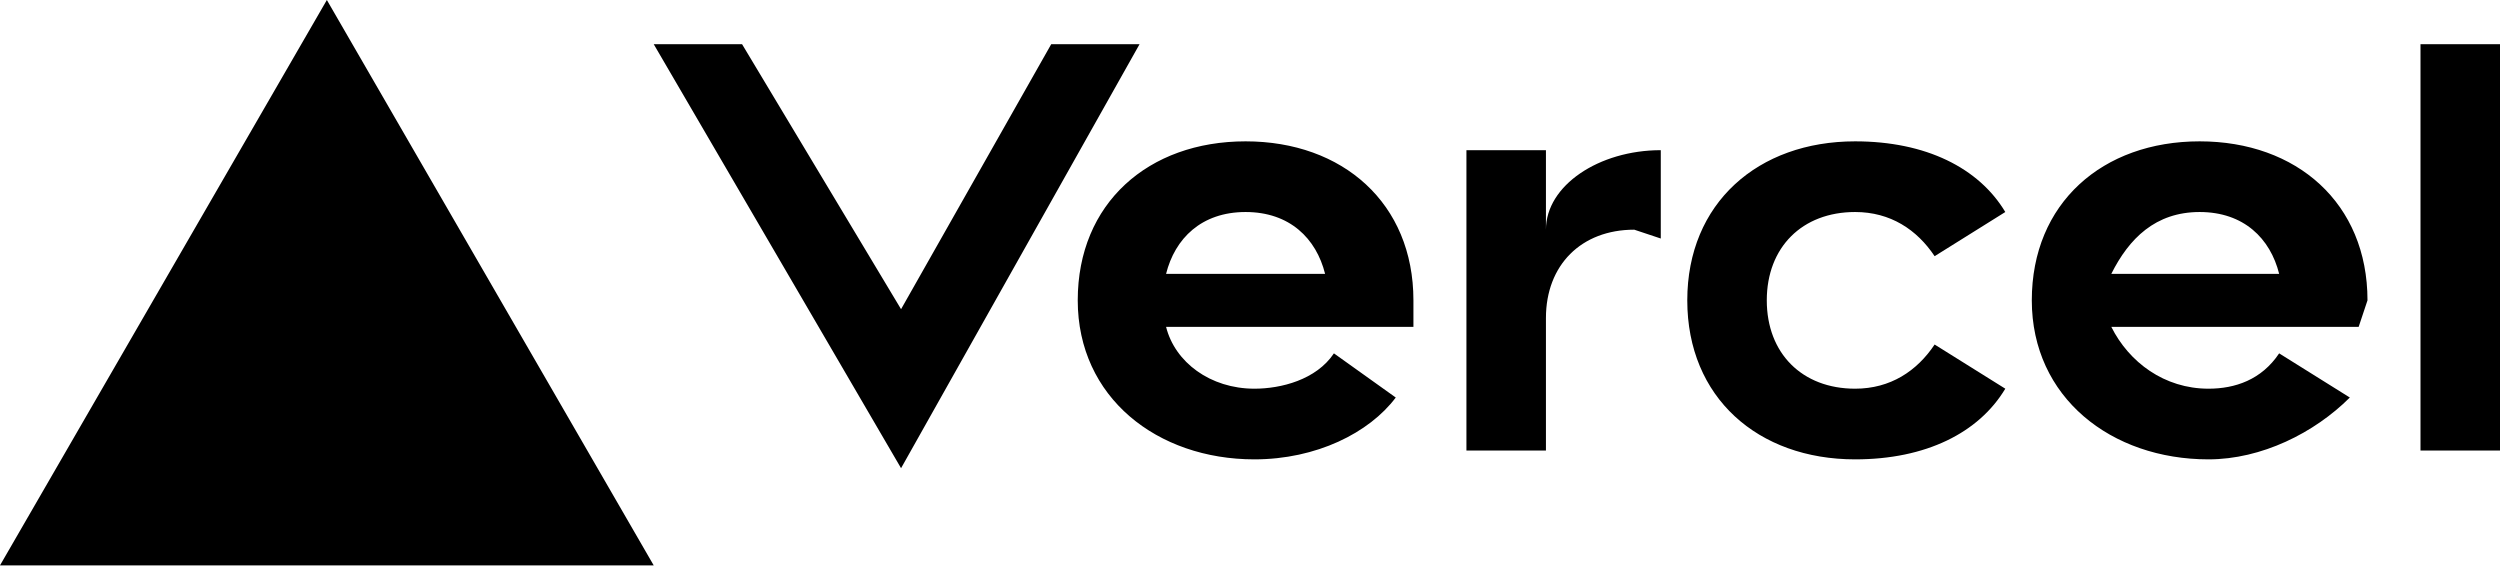
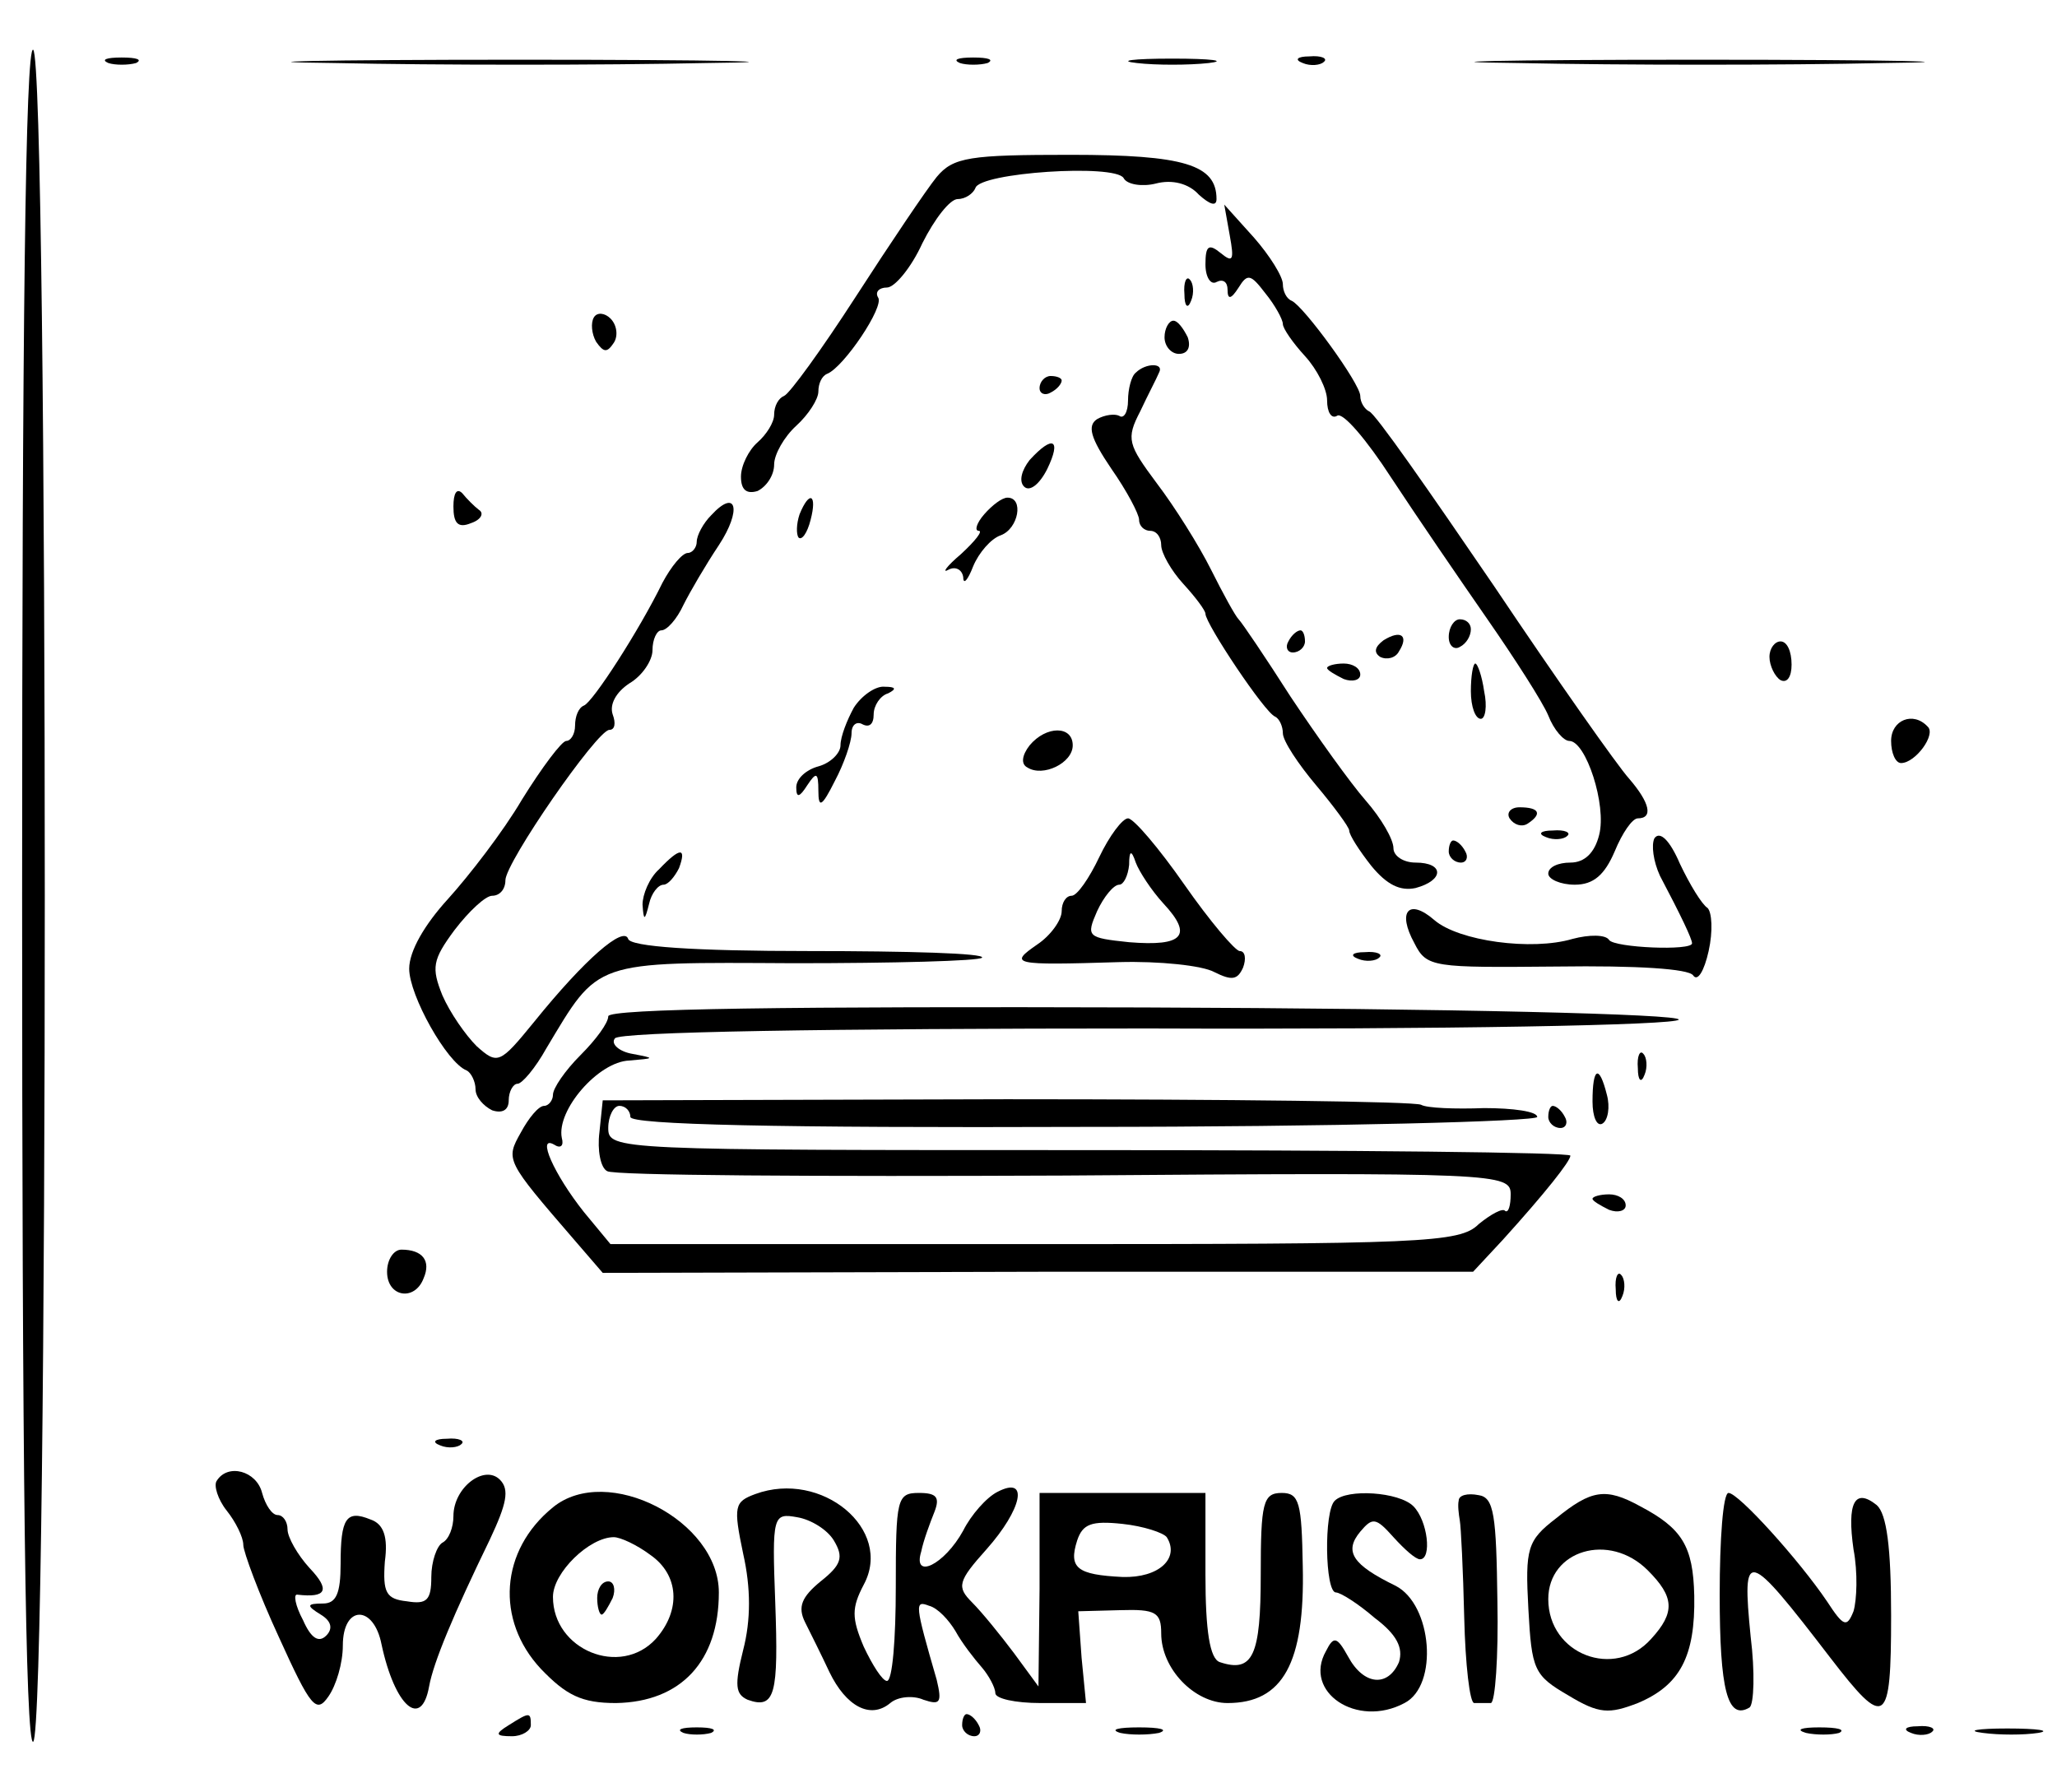
- <svg xmlns="http://www.w3.org/2000/svg" fill="none" viewBox="0 0 283 64">
-   <path fill="black" d="M141 16c-11 0-19 7-19 18s9 18 20 18c7 0 13-3 16-7l-7-5c-2 3-6 4-9 4-5 0-9-3-10-7h28v-3c0-11-8-18-19-18zm-9 15c1-4 4-7 9-7s8 3 9 7h-18zm117-15c-11 0-19 7-19 18s9 18 20 18c6 0 12-3 16-7l-8-5c-2 3-5 4-8 4-5 0-9-3-11-7h28l1-3c0-11-8-18-19-18zm-10 15c2-4 5-7 10-7s8 3 9 7h-19zm-39 3c0 6 4 10 10 10 4 0 7-2 9-5l8 5c-3 5-9 8-17 8-11 0-19-7-19-18s8-18 19-18c8 0 14 3 17 8l-8 5c-2-3-5-5-9-5-6 0-10 4-10 10zm83-29v46h-9V5h9zM37 0l37 64H0L37 0zm92 5-27 48L74 5h10l18 30 17-30h10zm59 12v10l-3-1c-6 0-10 4-10 10v15h-9V17h9v9c0-5 6-9 13-9z" />
+ <svg xmlns="http://www.w3.org/2000/svg" version="1.0" width="186pt" height="162pt" viewBox="0 0 186 162" preserveAspectRatio="xMidYMid meet">
+   <g transform="translate(0,162) scale(0.1,-0.1)" fill="#000000" stroke="none">
+     <path d="M20 810 c0 -512 3 -769 10 -765 14 9 14 1521 0 1530 -7 4 -10 -253 -10 -765z" />
+     <path d="M98 1563 c6 -2 18 -2 25 0 6 3 1 5 -13 5 -14 0 -19 -2 -12 -5z" />
+     <path d="M303 1563 c92 -2 242 -2 335 0 92 1 16 3 -168 3 -184 0 -260 -2 -167 -3z" />
+     <path d="M868 1563 c6 -2 18 -2 25 0 6 3 1 5 -13 5 -14 0 -19 -2 -12 -5z" />
+     <path d="M1028 1563 c17 -2 47 -2 65 0 17 2 3 4 -33 4 -36 0 -50 -2 -32 -4z" />
+     <path d="M1178 1563 c7 -3 16 -2 19 1 4 3 -2 6 -13 5 -11 0 -14 -3 -6 -6z" />
+     <path d="M1373 1563 c93 -2 241 -2 330 0 89 1 14 3 -168 3 -181 0 -254 -2 -162 -3z" />
+     <path d="M847 1460 c-9 -11 -42 -60 -73 -108 -31 -48 -60 -88 -65 -90 -5 -2 -9 -9 -9 -17 0 -7 -7 -18 -15 -25 -8 -7 -15 -21 -15 -31 0 -12 5 -16 15 -13 8 4 15 14 15 24 0 9 9 25 20 35 11 10 20 24 20 31 0 7 3 14 8 16 15 6 52 61 46 69 -3 5 1 9 8 9 7 0 22 18 32 40 11 22 25 40 32 40 7 0 14 5 16 10 4 14 126 22 134 9 3 -6 17 -8 29 -5 15 4 30 0 39 -10 10 -9 16 -11 16 -4 0 31 -29 40 -132 40 -91 0 -106 -2 -121 -20z" />
+     <path d="M1112 1407 c4 -22 3 -25 -8 -16 -11 9 -14 7 -14 -10 0 -12 5 -19 10 -16 6 3 10 0 10 -7 0 -9 3 -9 10 2 8 13 11 12 24 -5 9 -11 16 -24 16 -28 0 -4 9 -17 20 -29 11 -12 20 -30 20 -40 0 -11 4 -17 9 -14 5 4 27 -22 49 -56 23 -35 62 -92 87 -128 25 -36 50 -75 55 -87 5 -13 14 -23 19 -23 15 0 34 -58 27 -85 -4 -16 -13 -25 -26 -25 -11 0 -20 -4 -20 -10 0 -5 11 -10 24 -10 17 0 27 9 36 30 7 17 16 30 21 30 14 0 11 14 -8 36 -10 11 -65 89 -122 174 -58 85 -108 157 -113 158 -4 2 -8 8 -8 14 0 11 -51 81 -62 86 -5 2 -8 9 -8 15 0 7 -12 26 -26 42 l-27 30 5 -28z" />
+     <path d="M1071 1354 c0 -11 3 -14 6 -6 3 7 2 16 -1 19 -3 4 -6 -2 -5 -13z" />
+     <path d="M537 1333 c-3 -5 -2 -15 2 -22 7 -10 10 -10 16 -1 4 6 3 16 -3 22 -5 5 -12 6 -15 1z" />
+     <path d="M1053 1315 c0 -8 6 -15 13 -15 8 0 11 6 8 15 -4 8 -9 15 -13 15 -4 0 -8 -7 -8 -15z" />
+     <path d="M1027 1283 c-4 -3 -7 -15 -7 -25 0 -11 -4 -17 -8 -14 -4 2 -13 1 -20 -3 -9 -6 -6 -17 13 -45 14 -20 25 -41 25 -46 0 -6 5 -10 10 -10 6 0 10 -6 10 -13 0 -7 9 -23 20 -35 11 -12 20 -24 20 -27 0 -9 54 -90 63 -93 4 -2 7 -9 7 -15 0 -7 14 -28 30 -47 16 -19 30 -38 30 -41 0 -4 9 -18 20 -32 14 -17 26 -23 40 -20 26 7 26 23 0 23 -11 0 -20 6 -20 13 0 8 -11 27 -25 43 -14 16 -44 58 -68 94 -23 36 -44 67 -47 70 -3 3 -14 23 -25 45 -11 22 -33 57 -49 78 -26 35 -28 40 -15 65 7 15 15 30 17 35 5 9 -12 9 -21 0z" />
+     <path d="M940 1269 c0 -5 5 -7 10 -4 6 3 10 8 10 11 0 2 -4 4 -10 4 -5 0 -10 -5 -10 -11z" />
+     <path d="M931 1204 c-7 -9 -10 -19 -5 -24 5 -5 14 2 21 16 13 27 5 31 -16 8z" />
+     <path d="M410 1162 c0 -15 4 -20 16 -15 9 3 12 9 7 12 -4 3 -11 10 -15 15 -5 5 -8 0 -8 -12z" />
+     <path d="M643 1154 c-7 -7 -13 -18 -13 -24 0 -5 -4 -10 -8 -10 -5 0 -15 -12 -23 -27 -21 -43 -63 -108 -71 -111 -5 -2 -8 -10 -8 -18 0 -8 -4 -14 -8 -14 -4 0 -22 -24 -40 -53 -17 -29 -48 -69 -67 -90 -21 -23 -35 -47 -35 -63 0 -24 34 -85 52 -92 4 -2 8 -10 8 -17 0 -7 7 -15 15 -19 9 -3 15 0 15 9 0 8 4 15 8 15 4 0 16 14 26 32 48 80 41 78 224 77 90 0 167 2 170 5 3 4 -67 6 -156 6 -105 0 -162 4 -164 11 -4 12 -39 -18 -85 -75 -31 -38 -33 -39 -52 -22 -10 10 -24 30 -31 46 -10 25 -9 32 11 59 13 17 28 31 34 31 7 0 12 6 12 14 0 16 83 136 94 136 5 0 6 6 3 14 -3 9 3 20 15 28 12 7 21 21 21 30 0 10 4 18 8 18 5 0 14 10 20 23 6 12 20 36 32 54 21 32 16 52 -7 27z" />
+     <path d="M723 1155 c-3 -9 -3 -18 -1 -21 3 -3 8 4 11 16 6 23 -1 27 -10 5z" />
+     <path d="M890 1155 c-7 -8 -9 -15 -5 -15 4 0 -3 -9 -16 -21 -13 -11 -18 -18 -11 -14 6 3 12 0 13 -7 0 -7 4 -3 9 10 5 12 16 25 25 28 16 6 21 34 6 34 -5 0 -14 -7 -21 -15z" />
+     <path d="M1310 1044 c0 -8 5 -12 10 -9 6 3 10 10 10 16 0 5 -4 9 -10 9 -5 0 -10 -7 -10 -16z" />
+     <path d="M1165 1040 c-3 -5 -1 -10 4 -10 6 0 11 5 11 10 0 6 -2 10 -4 10 -3 0 -8 -4 -11 -10z" />
+     <path d="M1251 1041 c-8 -6 -9 -11 -3 -15 6 -3 14 -1 17 5 9 14 2 20 -14 10z" />
+     <path d="M1600 1026 c0 -8 5 -18 10 -21 6 -3 10 3 10 14 0 12 -4 21 -10 21 -5 0 -10 -6 -10 -14z" />
+     <path d="M1200 1016 c0 -2 7 -6 15 -10 8 -3 15 -1 15 4 0 6 -7 10 -15 10 -8 0 -15 -2 -15 -4z" />
+     <path d="M1330 995 c0 -14 4 -25 9 -25 4 0 6 11 3 25 -2 14 -6 25 -8 25 -2 0 -4 -11 -4 -25z" />
+     <path d="M772 980 c-6 -11 -12 -26 -12 -34 0 -7 -9 -16 -20 -19 -11 -3 -20 -11 -20 -19 0 -10 3 -9 10 2 8 12 10 12 10 -5 0 -16 3 -15 15 9 8 15 15 35 15 43 0 8 5 11 10 8 6 -3 10 0 10 9 0 8 6 17 13 19 8 4 7 6 -3 6 -8 1 -21 -8 -28 -19z" />
+     <path d="M1710 950 c0 -11 4 -20 9 -20 13 0 32 26 24 33 -13 14 -33 6 -33 -13z" />
+     <path d="M931 946 c-7 -9 -8 -17 -2 -20 14 -9 41 4 41 20 0 18 -24 18 -39 0z" />
+     <path d="M1365 880 c4 -6 11 -8 16 -5 14 9 11 15 -7 15 -8 0 -12 -5 -9 -10z" />
+     <path d="M994 845 c-9 -19 -20 -35 -25 -35 -5 0 -9 -6 -9 -14 0 -8 -10 -22 -22 -30 -26 -18 -23 -19 74 -16 36 1 75 -3 86 -9 16 -8 21 -7 26 4 3 8 2 15 -3 15 -4 0 -27 27 -50 60 -23 33 -46 60 -51 60 -5 0 -17 -16 -26 -35z m58 -42 c27 -29 18 -39 -31 -35 -38 4 -39 5 -29 28 6 13 15 24 20 24 4 0 8 8 9 18 0 13 2 14 6 2 3 -8 14 -25 25 -37z" />
+     <path d="M1398 863 c7 -3 16 -2 19 1 4 3 -2 6 -13 5 -11 0 -14 -3 -6 -6z" />
+     <path d="M1496 862 c-3 -6 -1 -21 5 -34 19 -36 29 -57 29 -61 0 -7 -70 -4 -75 3 -3 5 -18 5 -33 1 -37 -11 -103 -2 -125 17 -23 20 -34 8 -18 -21 11 -22 17 -22 129 -21 72 1 119 -2 123 -8 4 -6 10 4 14 22 4 18 3 35 -1 39 -5 3 -16 21 -25 40 -9 21 -18 30 -23 23z" />
+     <path d="M1310 850 c0 -5 5 -10 11 -10 5 0 7 5 4 10 -3 6 -8 10 -11 10 -2 0 -4 -4 -4 -10z" />
+     <path d="M596 834 c-9 -8 -15 -23 -15 -32 1 -15 2 -15 6 1 2 9 8 17 13 17 4 0 10 7 14 15 7 19 1 19 -18 -1z" />
+     <path d="M1228 753 c7 -3 16 -2 19 1 4 3 -2 6 -13 5 -11 0 -14 -3 -6 -6z" />
+     <path d="M550 701 c0 -6 -11 -21 -25 -35 -14 -14 -25 -30 -25 -36 0 -5 -4 -10 -8 -10 -5 0 -14 -11 -21 -24 -14 -25 -14 -25 49 -98 l25 -29 394 1 393 0 27 29 c38 42 61 71 61 76 0 3 -196 5 -435 5 -428 0 -435 0 -435 20 0 11 5 20 10 20 6 0 10 -5 10 -10 0 -7 134 -10 410 -9 226 0 410 5 410 9 0 5 -22 8 -48 8 -26 -1 -52 0 -57 3 -6 3 -174 5 -375 5 l-365 -1 -3 -29 c-2 -16 1 -32 7 -35 5 -4 191 -5 413 -4 393 3 404 2 404 -17 0 -10 -2 -17 -5 -15 -2 3 -13 -3 -24 -12 -17 -17 -51 -18 -402 -18 l-383 0 -24 29 c-27 34 -43 70 -27 61 6 -4 9 -1 7 6 -5 25 33 69 61 70 23 2 24 2 3 6 -12 2 -20 9 -16 14 3 6 192 9 482 9 270 -1 478 3 480 8 1 5 -204 10 -483 11 -319 1 -485 -1 -485 -8z" />
+     <path d="M1481 654 c0 -11 3 -14 6 -6 3 7 2 16 -1 19 -3 4 -6 -2 -5 -13z" />
+     <path d="M1440 624 c0 -14 4 -23 9 -20 5 3 7 15 4 26 -7 28 -13 25 -13 -6z" />
+     <path d="M1400 610 c0 -5 5 -10 11 -10 5 0 7 5 4 10 -3 6 -8 10 -11 10 -2 0 -4 -4 -4 -10z" />
+     <path d="M1440 536 c0 -2 7 -6 15 -10 8 -3 15 -1 15 4 0 6 -7 10 -15 10 -8 0 -15 -2 -15 -4z" />
+     <path d="M350 470 c0 -23 25 -27 33 -6 7 16 -1 26 -20 26 -7 0 -13 -9 -13 -20z" />
+     <path d="M1461 454 c0 -11 3 -14 6 -6 3 7 2 16 -1 19 -3 4 -6 -2 -5 -13z" />
+     <path d="M398 313 c7 -3 16 -2 19 1 4 3 -2 6 -13 5 -11 0 -14 -3 -6 -6z" />
+     <path d="M196 281 c-3 -4 1 -17 9 -27 8 -10 15 -24 15 -31 0 -6 14 -44 32 -83 29 -64 34 -70 45 -54 7 10 13 30 13 46 0 37 28 37 35 1 12 -56 36 -77 43 -38 4 22 22 65 55 133 15 32 18 45 9 54 -14 14 -42 -7 -42 -33 0 -10 -4 -21 -10 -24 -5 -3 -10 -17 -10 -31 0 -21 -4 -25 -22 -22 -19 2 -22 8 -20 36 3 22 -1 34 -13 38 -22 9 -27 1 -27 -40 0 -27 -4 -36 -16 -36 -15 0 -15 -2 -2 -10 10 -6 11 -13 5 -19 -7 -7 -14 -2 -21 14 -7 13 -9 24 -5 23 26 -3 30 4 11 24 -11 12 -20 28 -20 35 0 7 -4 13 -9 13 -5 0 -11 9 -14 20 -5 20 -31 27 -41 11z" />
+     <path d="M683 269 c-19 -7 -20 -11 -11 -54 7 -31 7 -60 0 -87 -8 -32 -7 -40 4 -45 25 -9 28 5 25 88 -3 79 -2 81 20 77 12 -2 27 -11 33 -21 9 -15 7 -22 -12 -37 -17 -14 -21 -23 -14 -37 5 -10 15 -30 22 -45 15 -31 37 -43 55 -28 7 6 21 7 30 3 15 -5 17 -3 12 18 -20 69 -20 72 -7 67 8 -2 18 -13 24 -23 6 -11 17 -25 24 -33 6 -7 12 -18 12 -23 0 -5 18 -9 41 -9 l41 0 -4 41 -3 42 38 1 c32 1 37 -2 37 -21 0 -32 30 -63 60 -63 50 0 70 36 68 124 -1 57 -3 66 -19 66 -17 0 -19 -9 -19 -74 0 -73 -7 -89 -37 -79 -9 3 -13 28 -13 79 l0 74 -75 0 -75 0 0 -87 -1 -88 -22 30 c-12 16 -29 37 -38 46 -14 14 -13 19 13 48 32 36 39 67 10 52 -10 -5 -24 -21 -31 -35 -17 -31 -46 -45 -38 -19 2 10 8 26 12 36 5 13 2 17 -14 17 -20 0 -21 -5 -21 -85 0 -47 -3 -85 -8 -85 -4 0 -13 14 -21 31 -11 26 -11 35 0 56 27 50 -38 104 -98 82z m372 -39 c12 -19 -7 -37 -40 -36 -41 2 -49 8 -41 33 5 15 13 18 41 15 19 -2 37 -8 40 -12z" />
+     <path d="M500 257 c-48 -39 -52 -102 -11 -146 23 -24 37 -31 68 -31 59 1 93 38 93 100 0 65 -101 117 -150 77z m88 -43 c26 -18 28 -50 5 -76 -32 -35 -93 -10 -93 38 0 22 33 54 55 54 6 0 21 -7 33 -16z" />
+     <path d="M540 175 c0 -8 2 -15 4 -15 2 0 6 7 10 15 3 8 1 15 -4 15 -6 0 -10 -7 -10 -15z" />
+     <path d="M1207 263 c-10 -9 -9 -83 1 -83 4 0 20 -10 35 -23 20 -15 26 -27 22 -40 -10 -23 -32 -21 -46 5 -10 18 -13 19 -20 5 -21 -37 28 -70 71 -47 31 16 25 89 -8 106 -39 19 -47 31 -32 49 11 13 14 13 30 -5 10 -11 20 -20 24 -20 11 0 7 35 -6 48 -13 13 -60 16 -71 5z" />
+     <path d="M1319 263 c-1 -4 0 -12 1 -18 1 -5 3 -45 4 -88 1 -42 5 -77 9 -77 4 0 10 0 15 0 4 0 7 42 6 92 -1 78 -3 94 -17 96 -10 2 -18 0 -18 -5z" />
+     <path d="M1407 247 c-26 -20 -28 -27 -25 -82 3 -55 5 -60 36 -78 28 -17 37 -17 63 -7 38 16 52 42 51 97 -1 45 -11 61 -49 81 -31 17 -44 15 -76 -11z m83 -47 c24 -24 25 -38 3 -62 -33 -37 -93 -14 -93 36 0 44 55 61 90 26z" />
+     <path d="M1555 178 c0 -86 7 -114 27 -102 4 3 5 32 1 64 -8 81 -4 80 72 -19 50 -65 55 -62 55 38 0 62 -4 92 -13 100 -20 16 -27 2 -21 -40 4 -21 3 -46 0 -56 -6 -15 -9 -14 -24 9 -25 37 -80 98 -89 98 -5 0 -8 -42 -8 -92z" />
+     <path d="M460 60 c-13 -8 -12 -10 3 -10 9 0 17 5 17 10 0 12 -1 12 -20 0z" />
+     <path d="M870 60 c0 -5 5 -10 11 -10 5 0 7 5 4 10 -3 6 -8 10 -11 10 -2 0 -4 -4 -4 -10z" />
+     <path d="M618 53 c6 -2 18 -2 25 0 6 3 1 5 -13 5 -14 0 -19 -2 -12 -5z" />
+     <path d="M1013 53 c9 -2 25 -2 35 0 9 3 1 5 -18 5 -19 0 -27 -2 -17 -5z" />
+     <path d="M1633 53 c9 -2 23 -2 30 0 6 3 -1 5 -18 5 -16 0 -22 -2 -12 -5z" />
+     <path d="M1728 53 c7 -3 16 -2 19 1 4 3 -2 6 -13 5 -11 0 -14 -3 -6 -6z" />
+     <path d="M1793 53 c15 -2 37 -2 50 0 12 2 0 4 -28 4 -27 0 -38 -2 -22 -4z" />
+   </g>
</svg>
